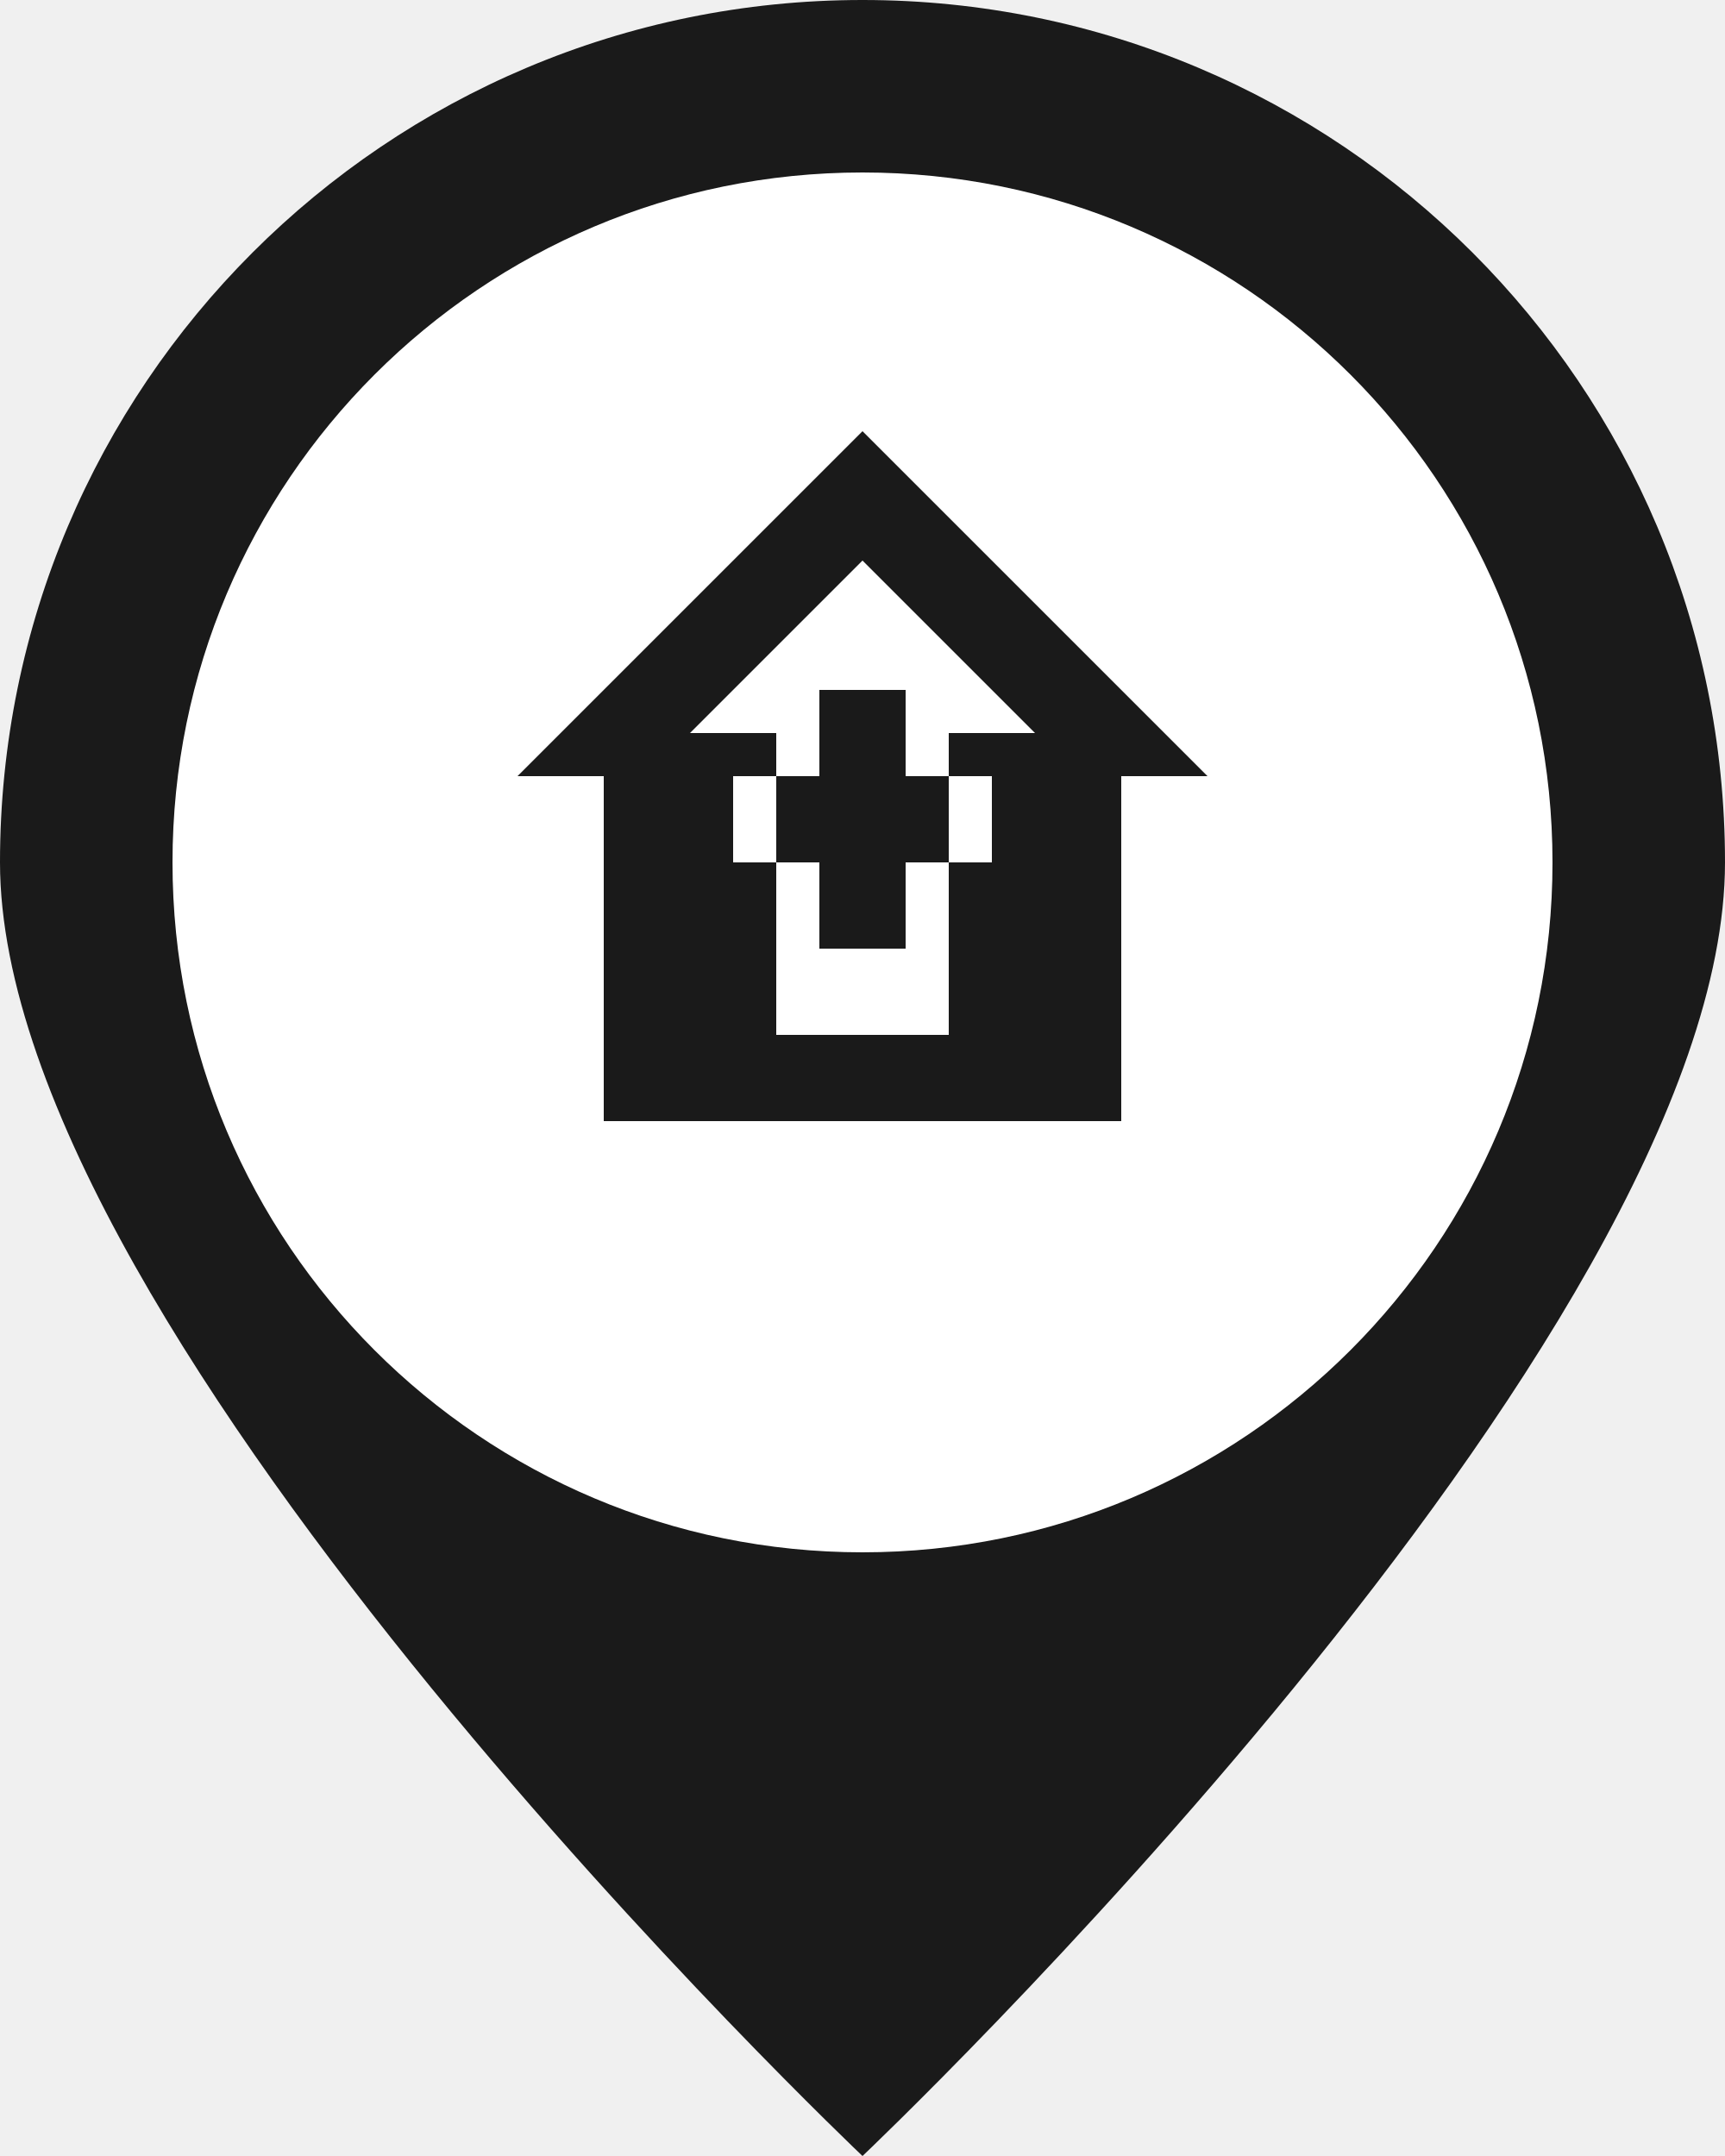
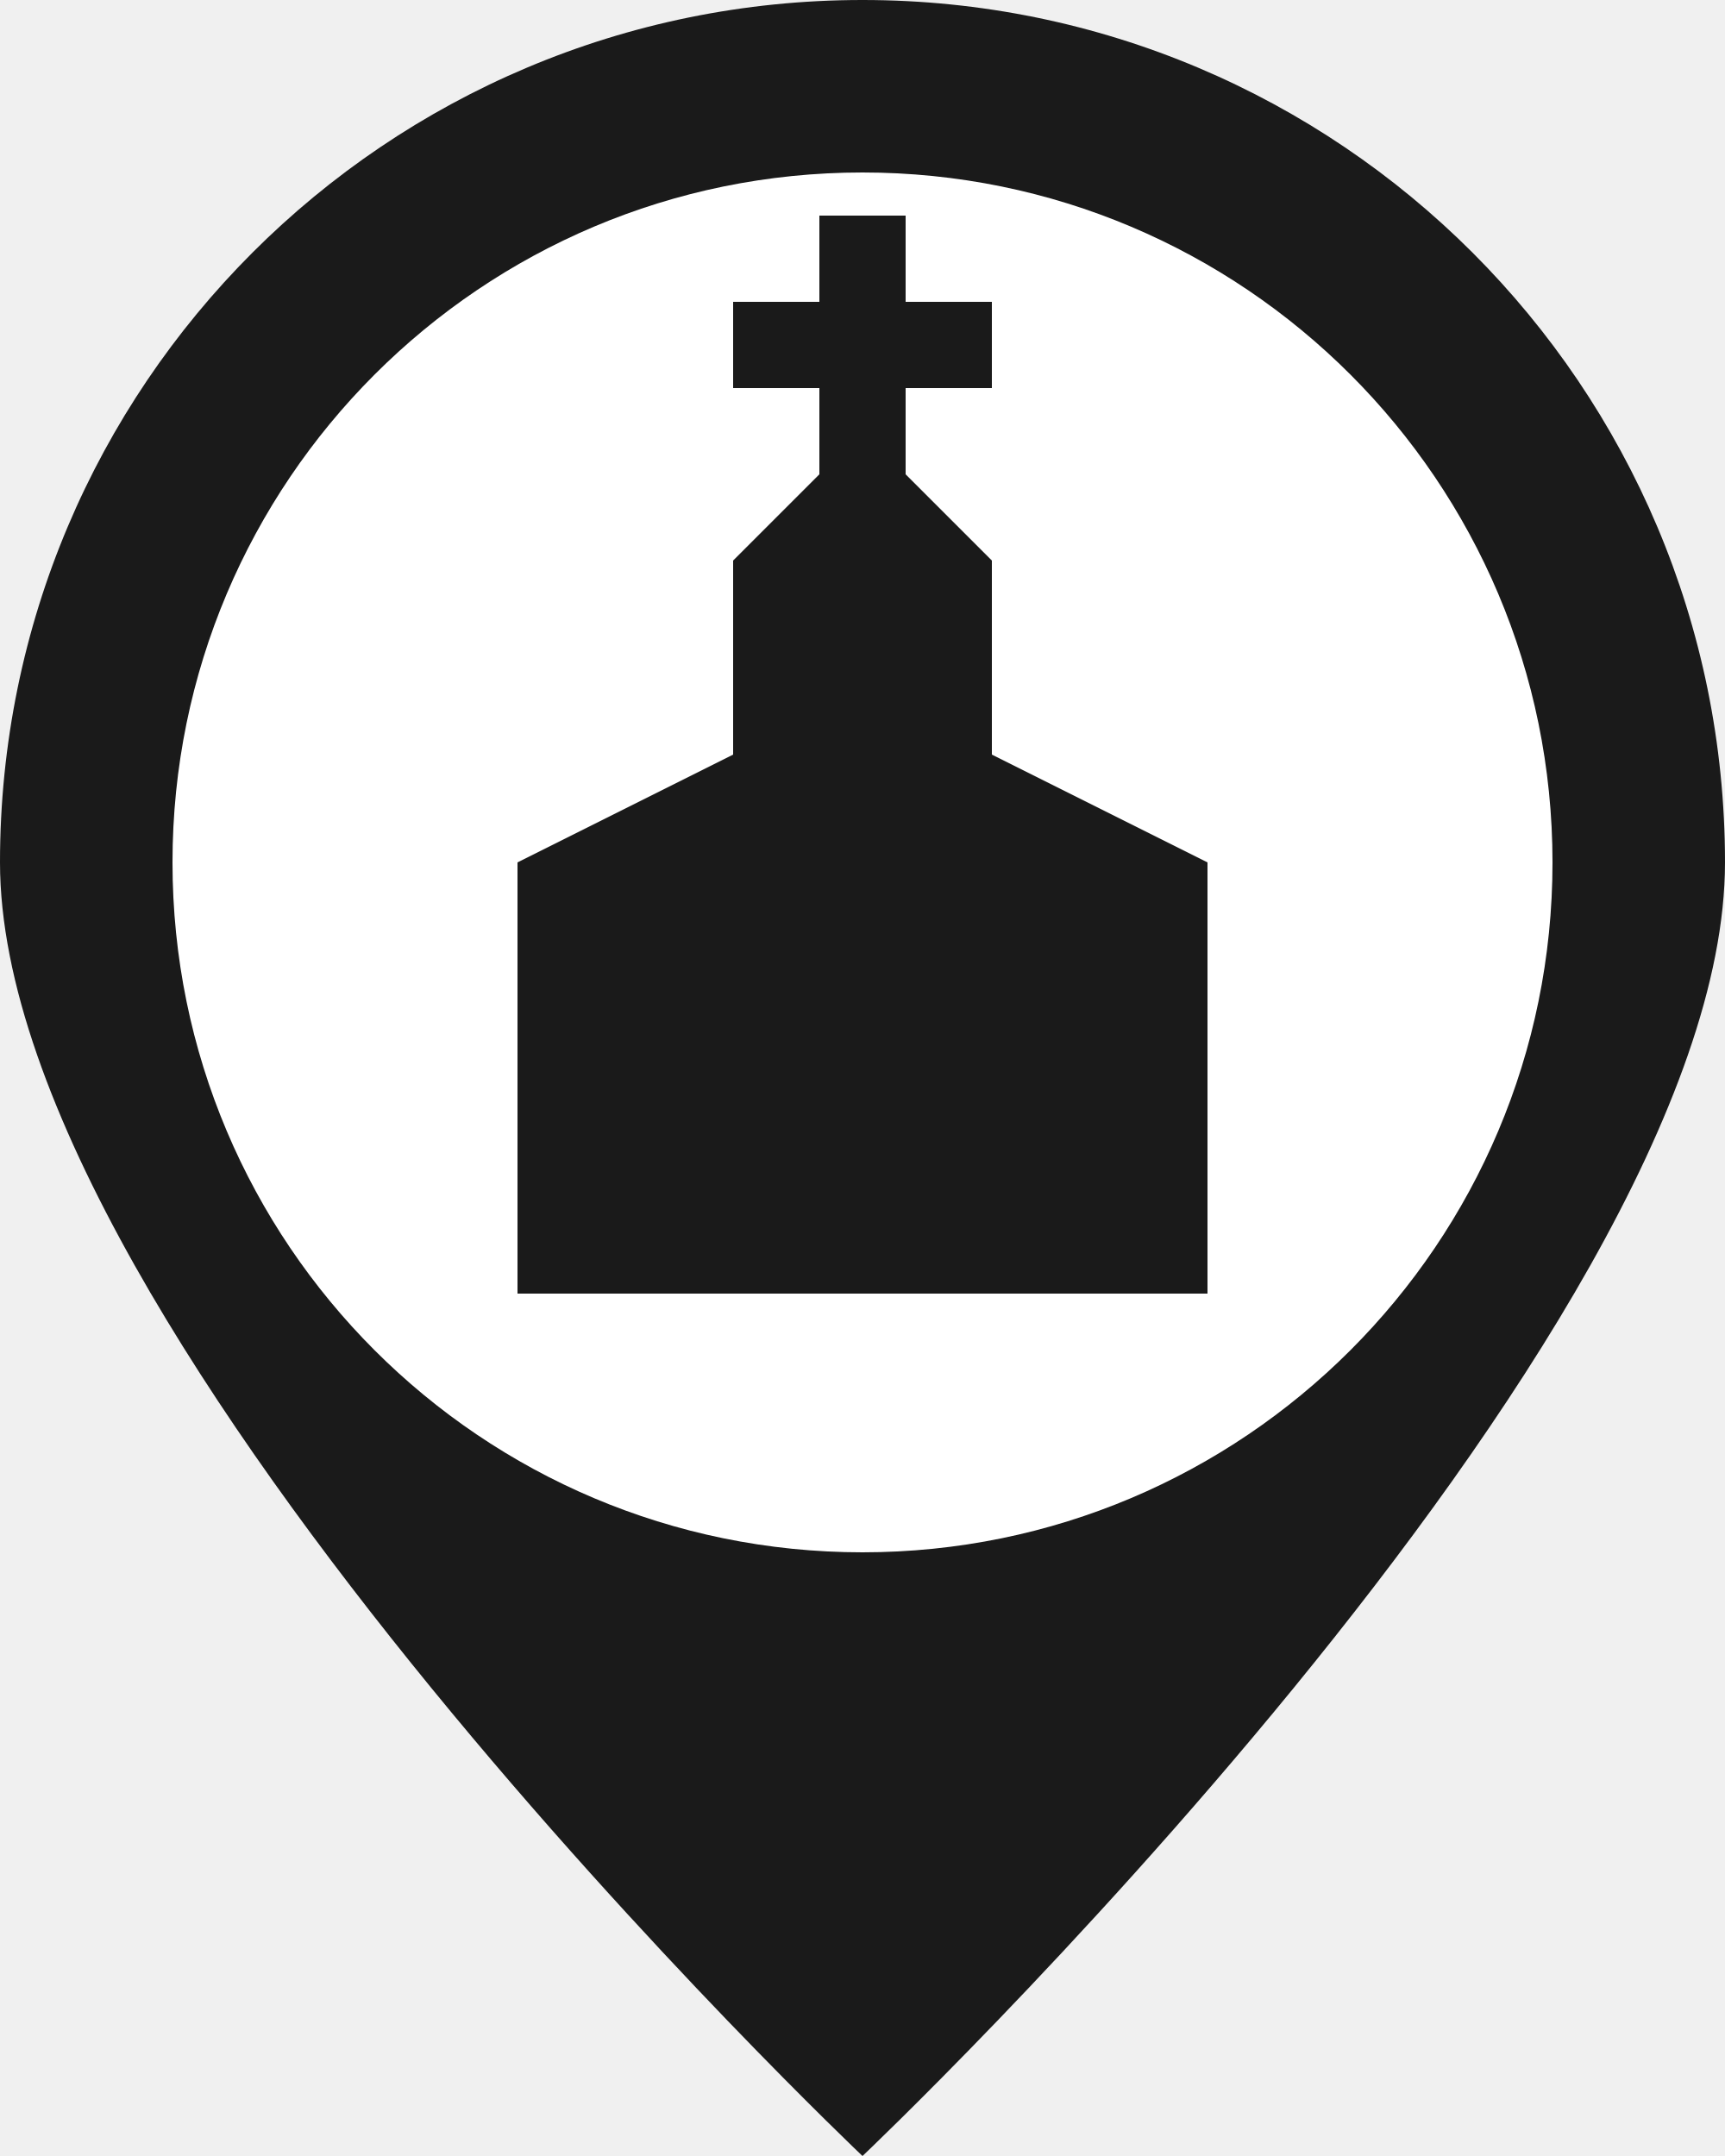
<svg xmlns="http://www.w3.org/2000/svg" width="40" height="50" viewBox="0 0 40 50">
  <path d="M20 0C8.95 0 0 8.95 0 20C0 31.05 20 50 20 50C20 50 40 31.05 40 20C40 8.95 31.05 0 20 0Z" fill="#1a1a1a" />
  <circle cx="20" cy="20" r="16" fill="white" />
-   <path d="M20 10L12 18H14V26H26V18H28L20 10ZM20 13L24 17H22V24H18V17H16L20 13ZM19 16H21V18H23V20H21V22H19V20H17V18H19V16Z" fill="#1a1a1a" />
+   <path d="M19 5h2v2h2v2h-2v4h-2v-4h-2v-2h2V5z M17 13l3-3 3 3v17h-6v-17z M12 20l8-4 8 4v10h-16v-10z" fill="#1a1a1a" />
</svg>
